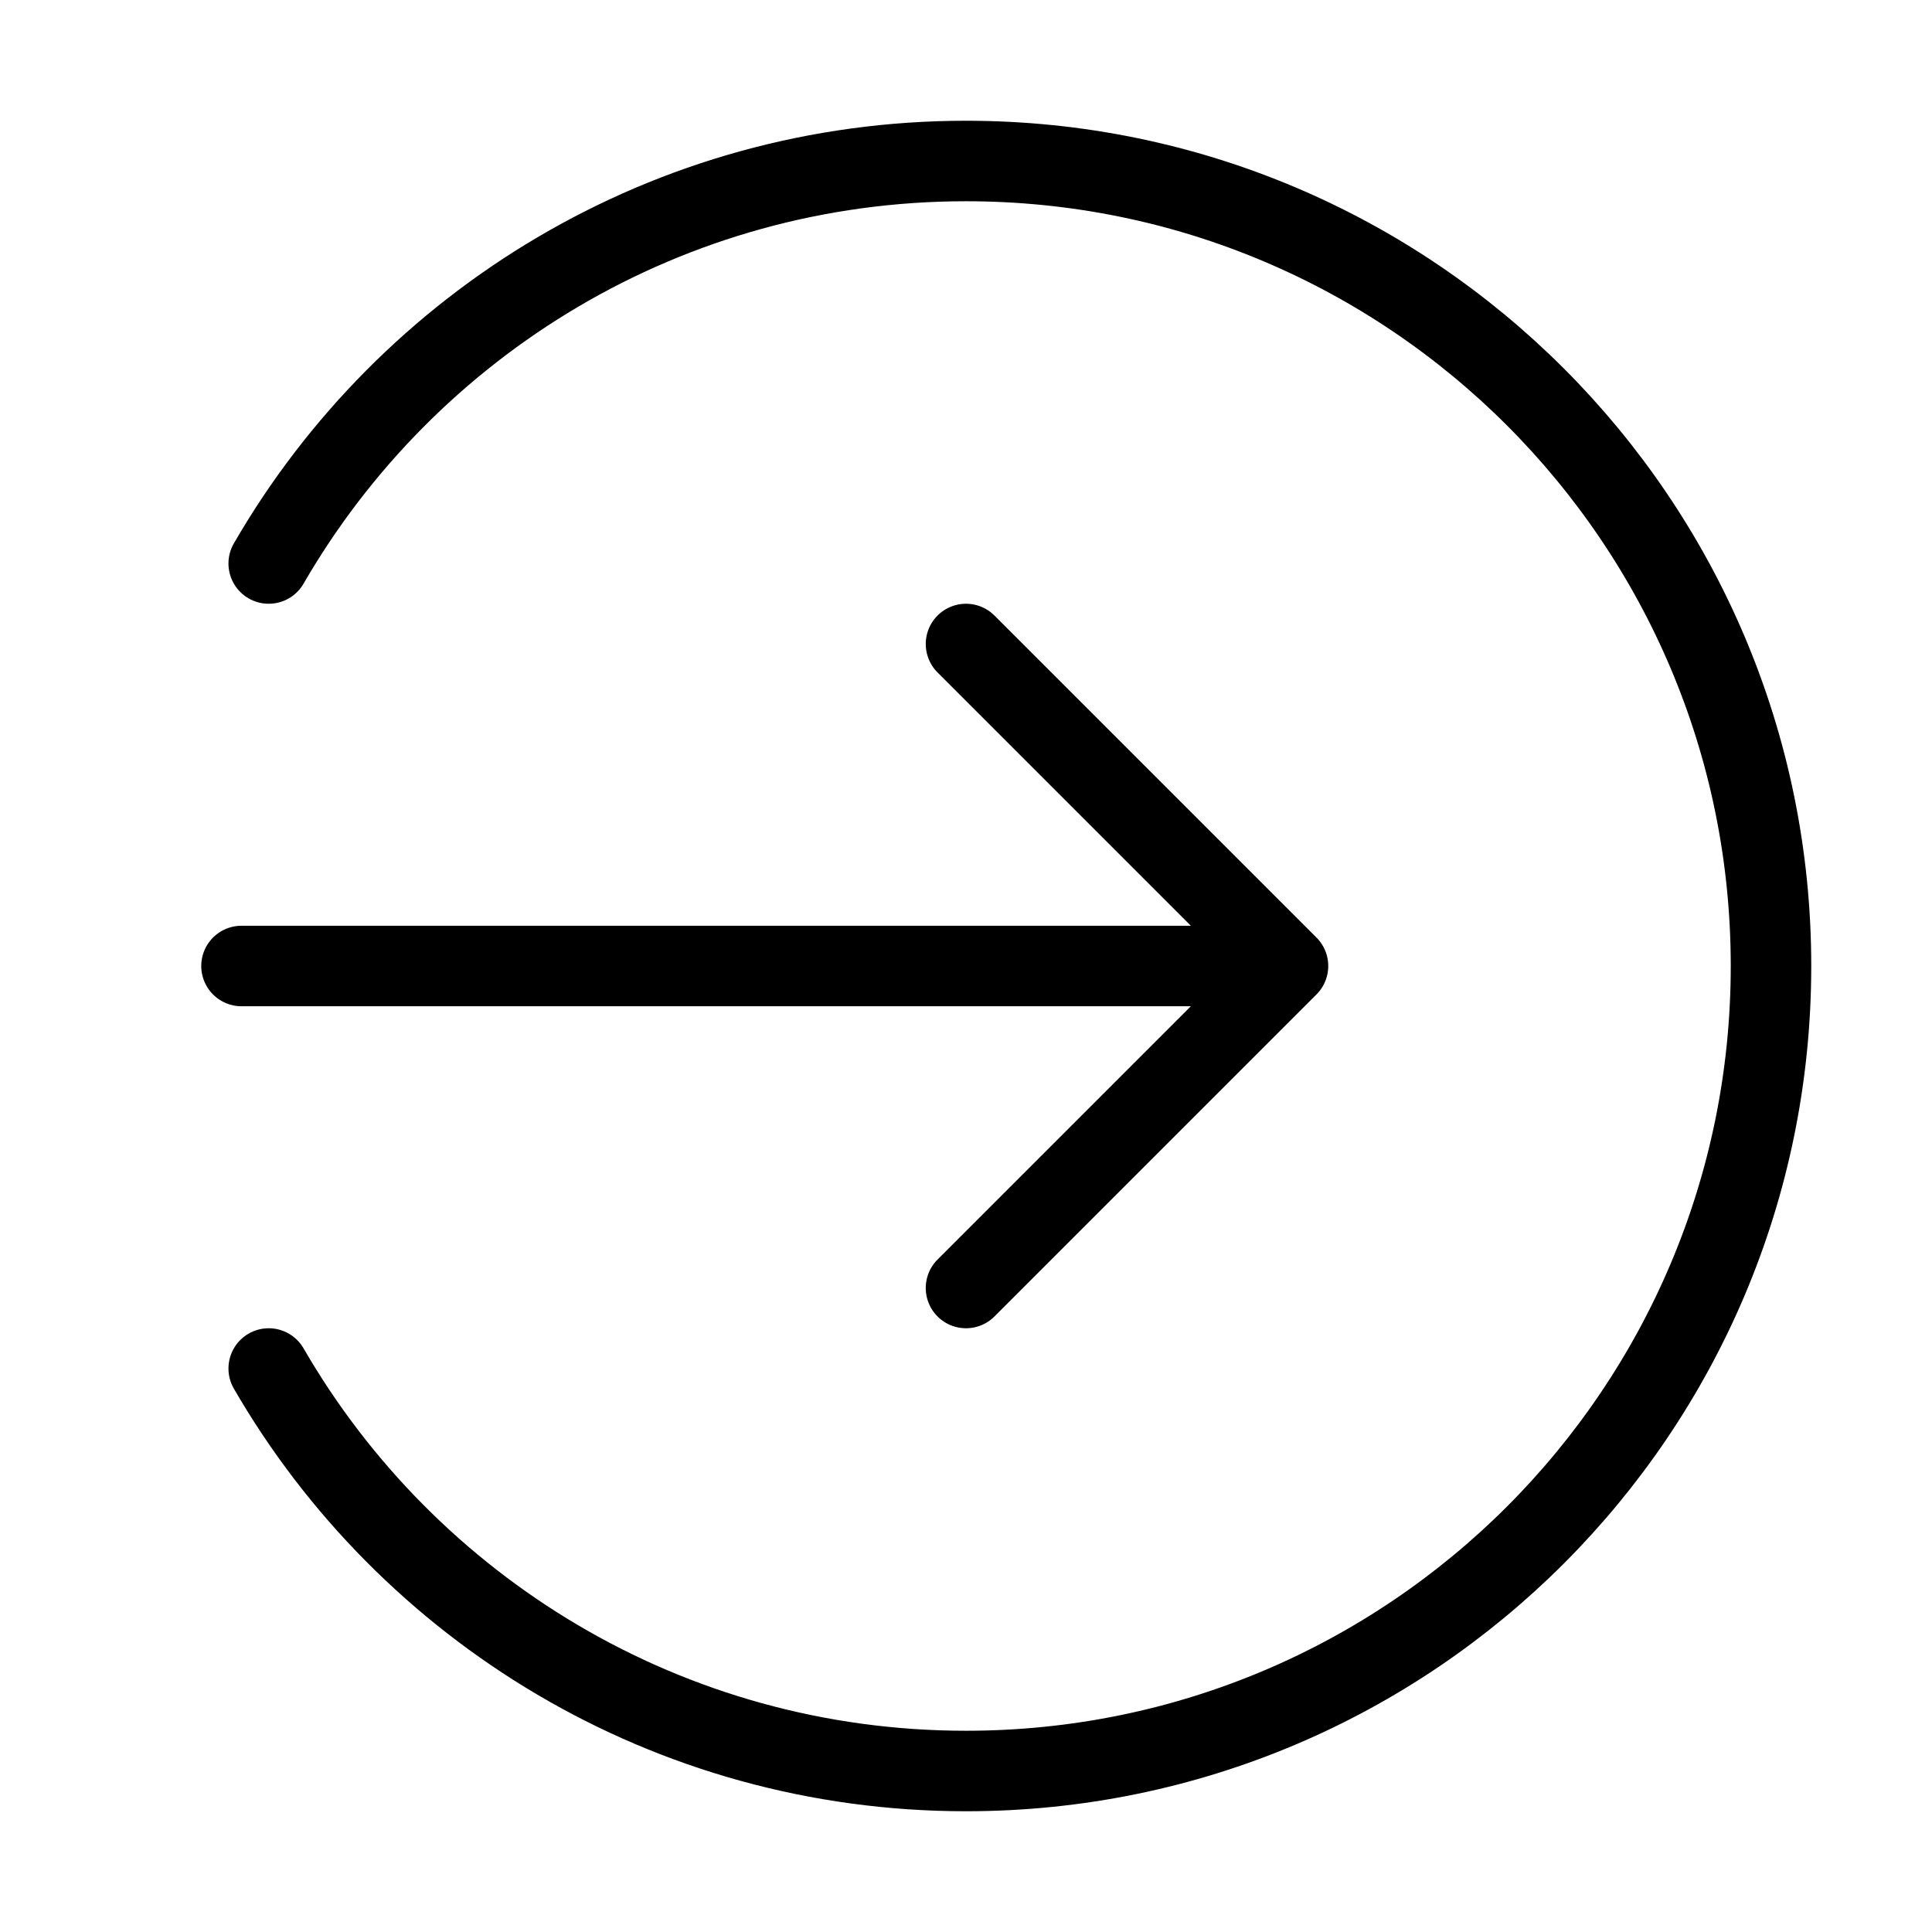
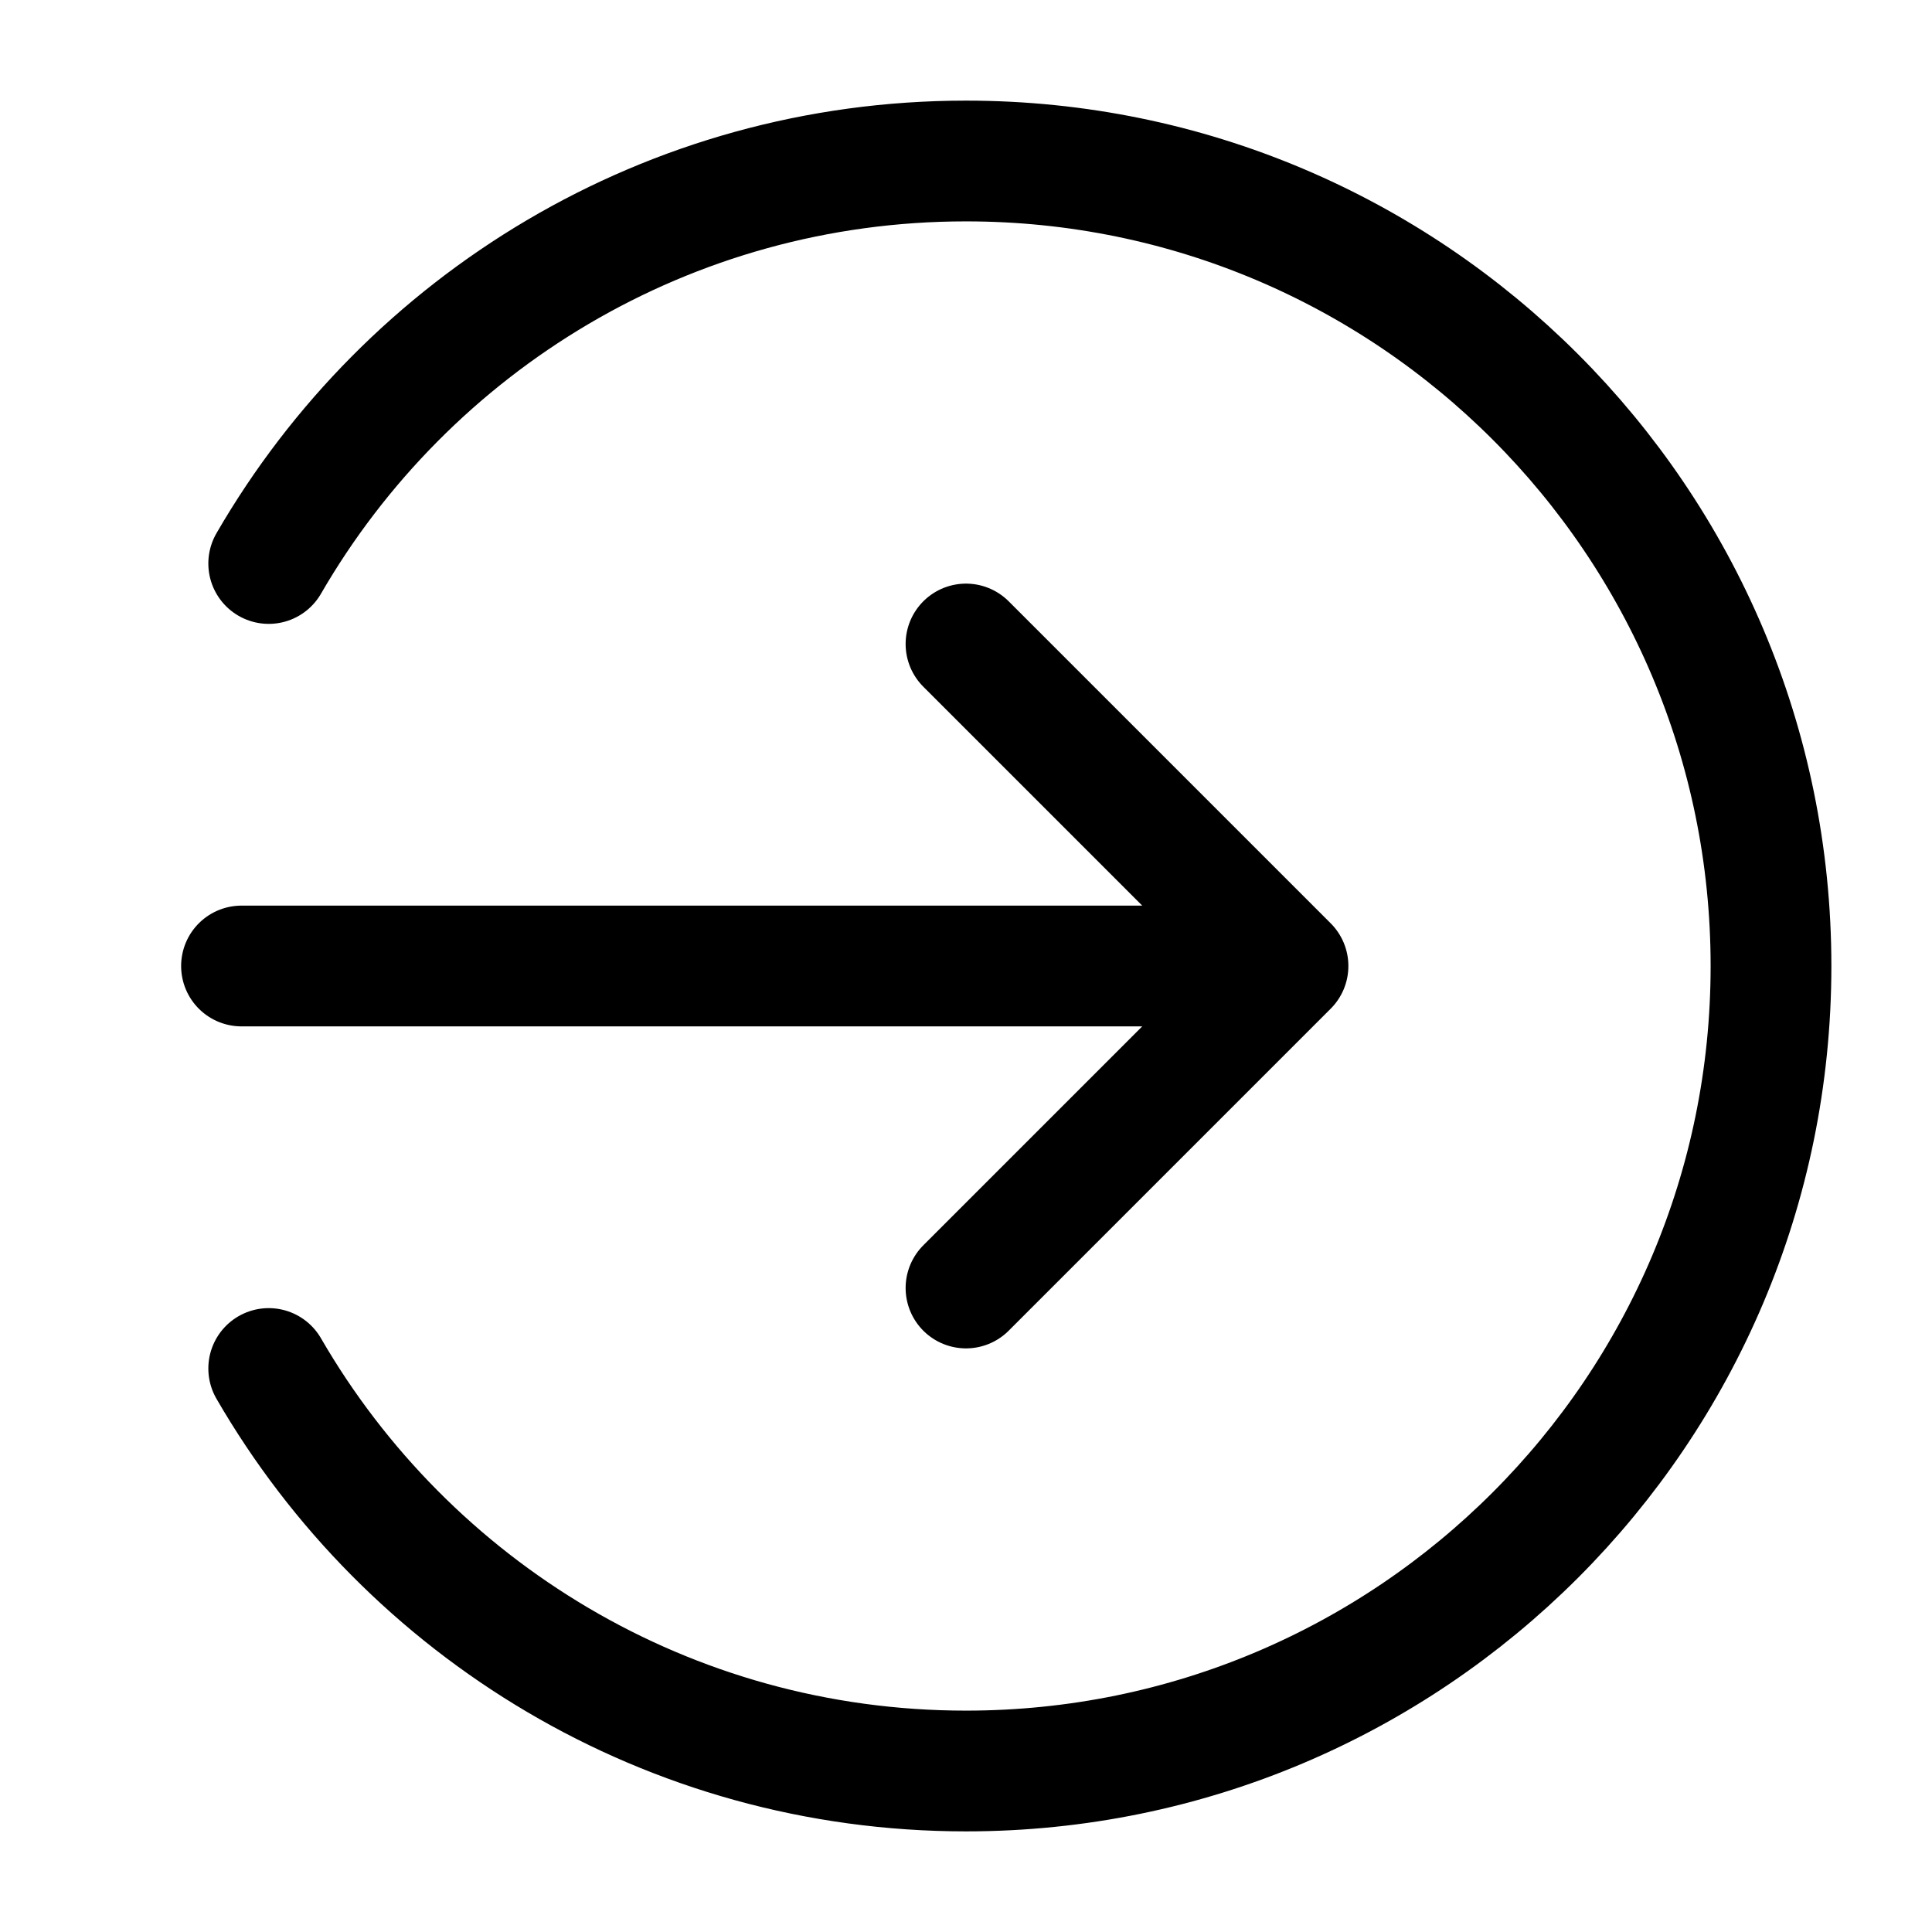
<svg xmlns="http://www.w3.org/2000/svg" width="24px" height="24px" viewBox="0 0 24 24" fill="none">
-   <path d="M12 8L16 12M16 12L12 16M16 12H3M3.338 7C5.067 4.011 8.299 2 12 2C17.523 2 22 6.477 22 12C22 17.523 17.523 22 12 22C8.299 22 5.067 19.989 3.338 17" stroke="currentColor" stroke-width="1" stroke-linecap="round" stroke-linejoin="round" />
+   <path d="M12 8L16 12M16 12L12 16M16 12H3M3.338 7C5.067 4.011 8.299 2 12 2C17.523 2 22 6.477 22 12C22 17.523 17.523 22 12 22C8.299 22 5.067 19.989 3.338 17" stroke="currentColor" stroke-width="1.5" stroke-linecap="round" stroke-linejoin="round" />
</svg>
